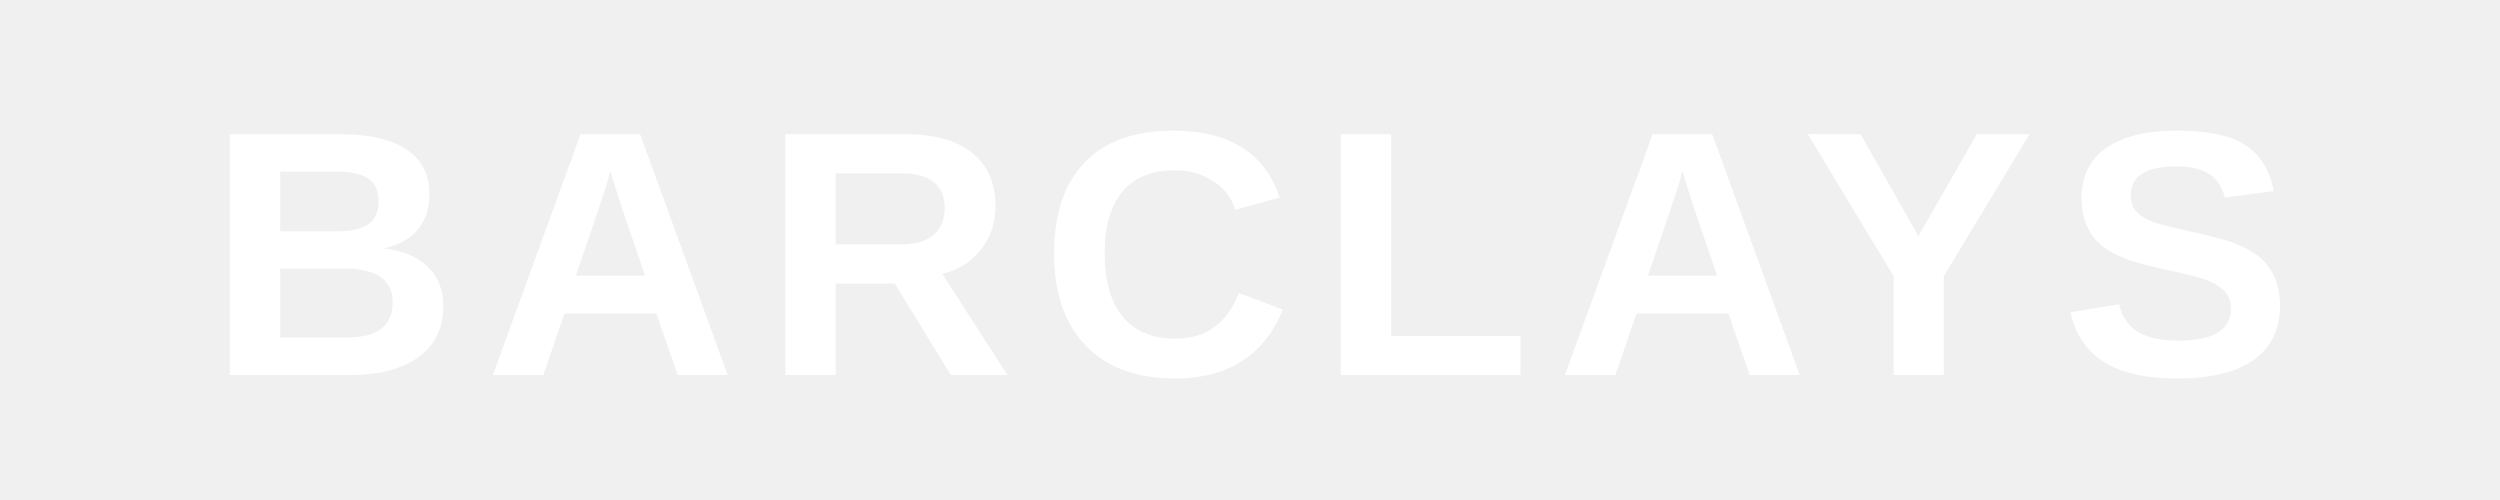
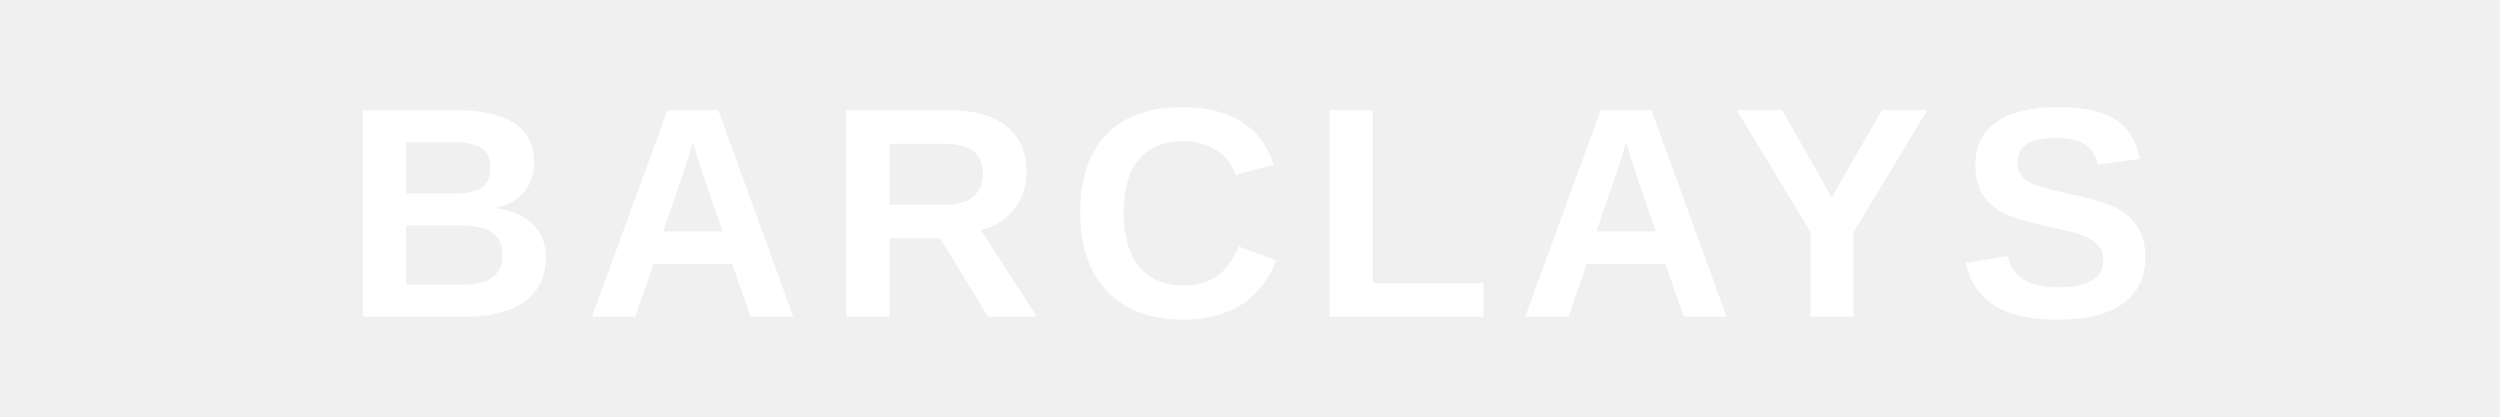
- <svg xmlns="http://www.w3.org/2000/svg" viewBox="0 0 200 40">
-   <text x="100" y="30" text-anchor="middle" font-family="Arial, sans-serif" font-size="28" font-weight="700" fill="white" letter-spacing="2">BARCLAYS</text>
+ <svg xmlns="http://www.w3.org/2000/svg" viewBox="0 0 300 50">
+   <text x="150" y="38" text-anchor="middle" font-family="Arial, sans-serif" font-size="36" font-weight="700" fill="white" letter-spacing="3">BARCLAYS</text>
</svg>
